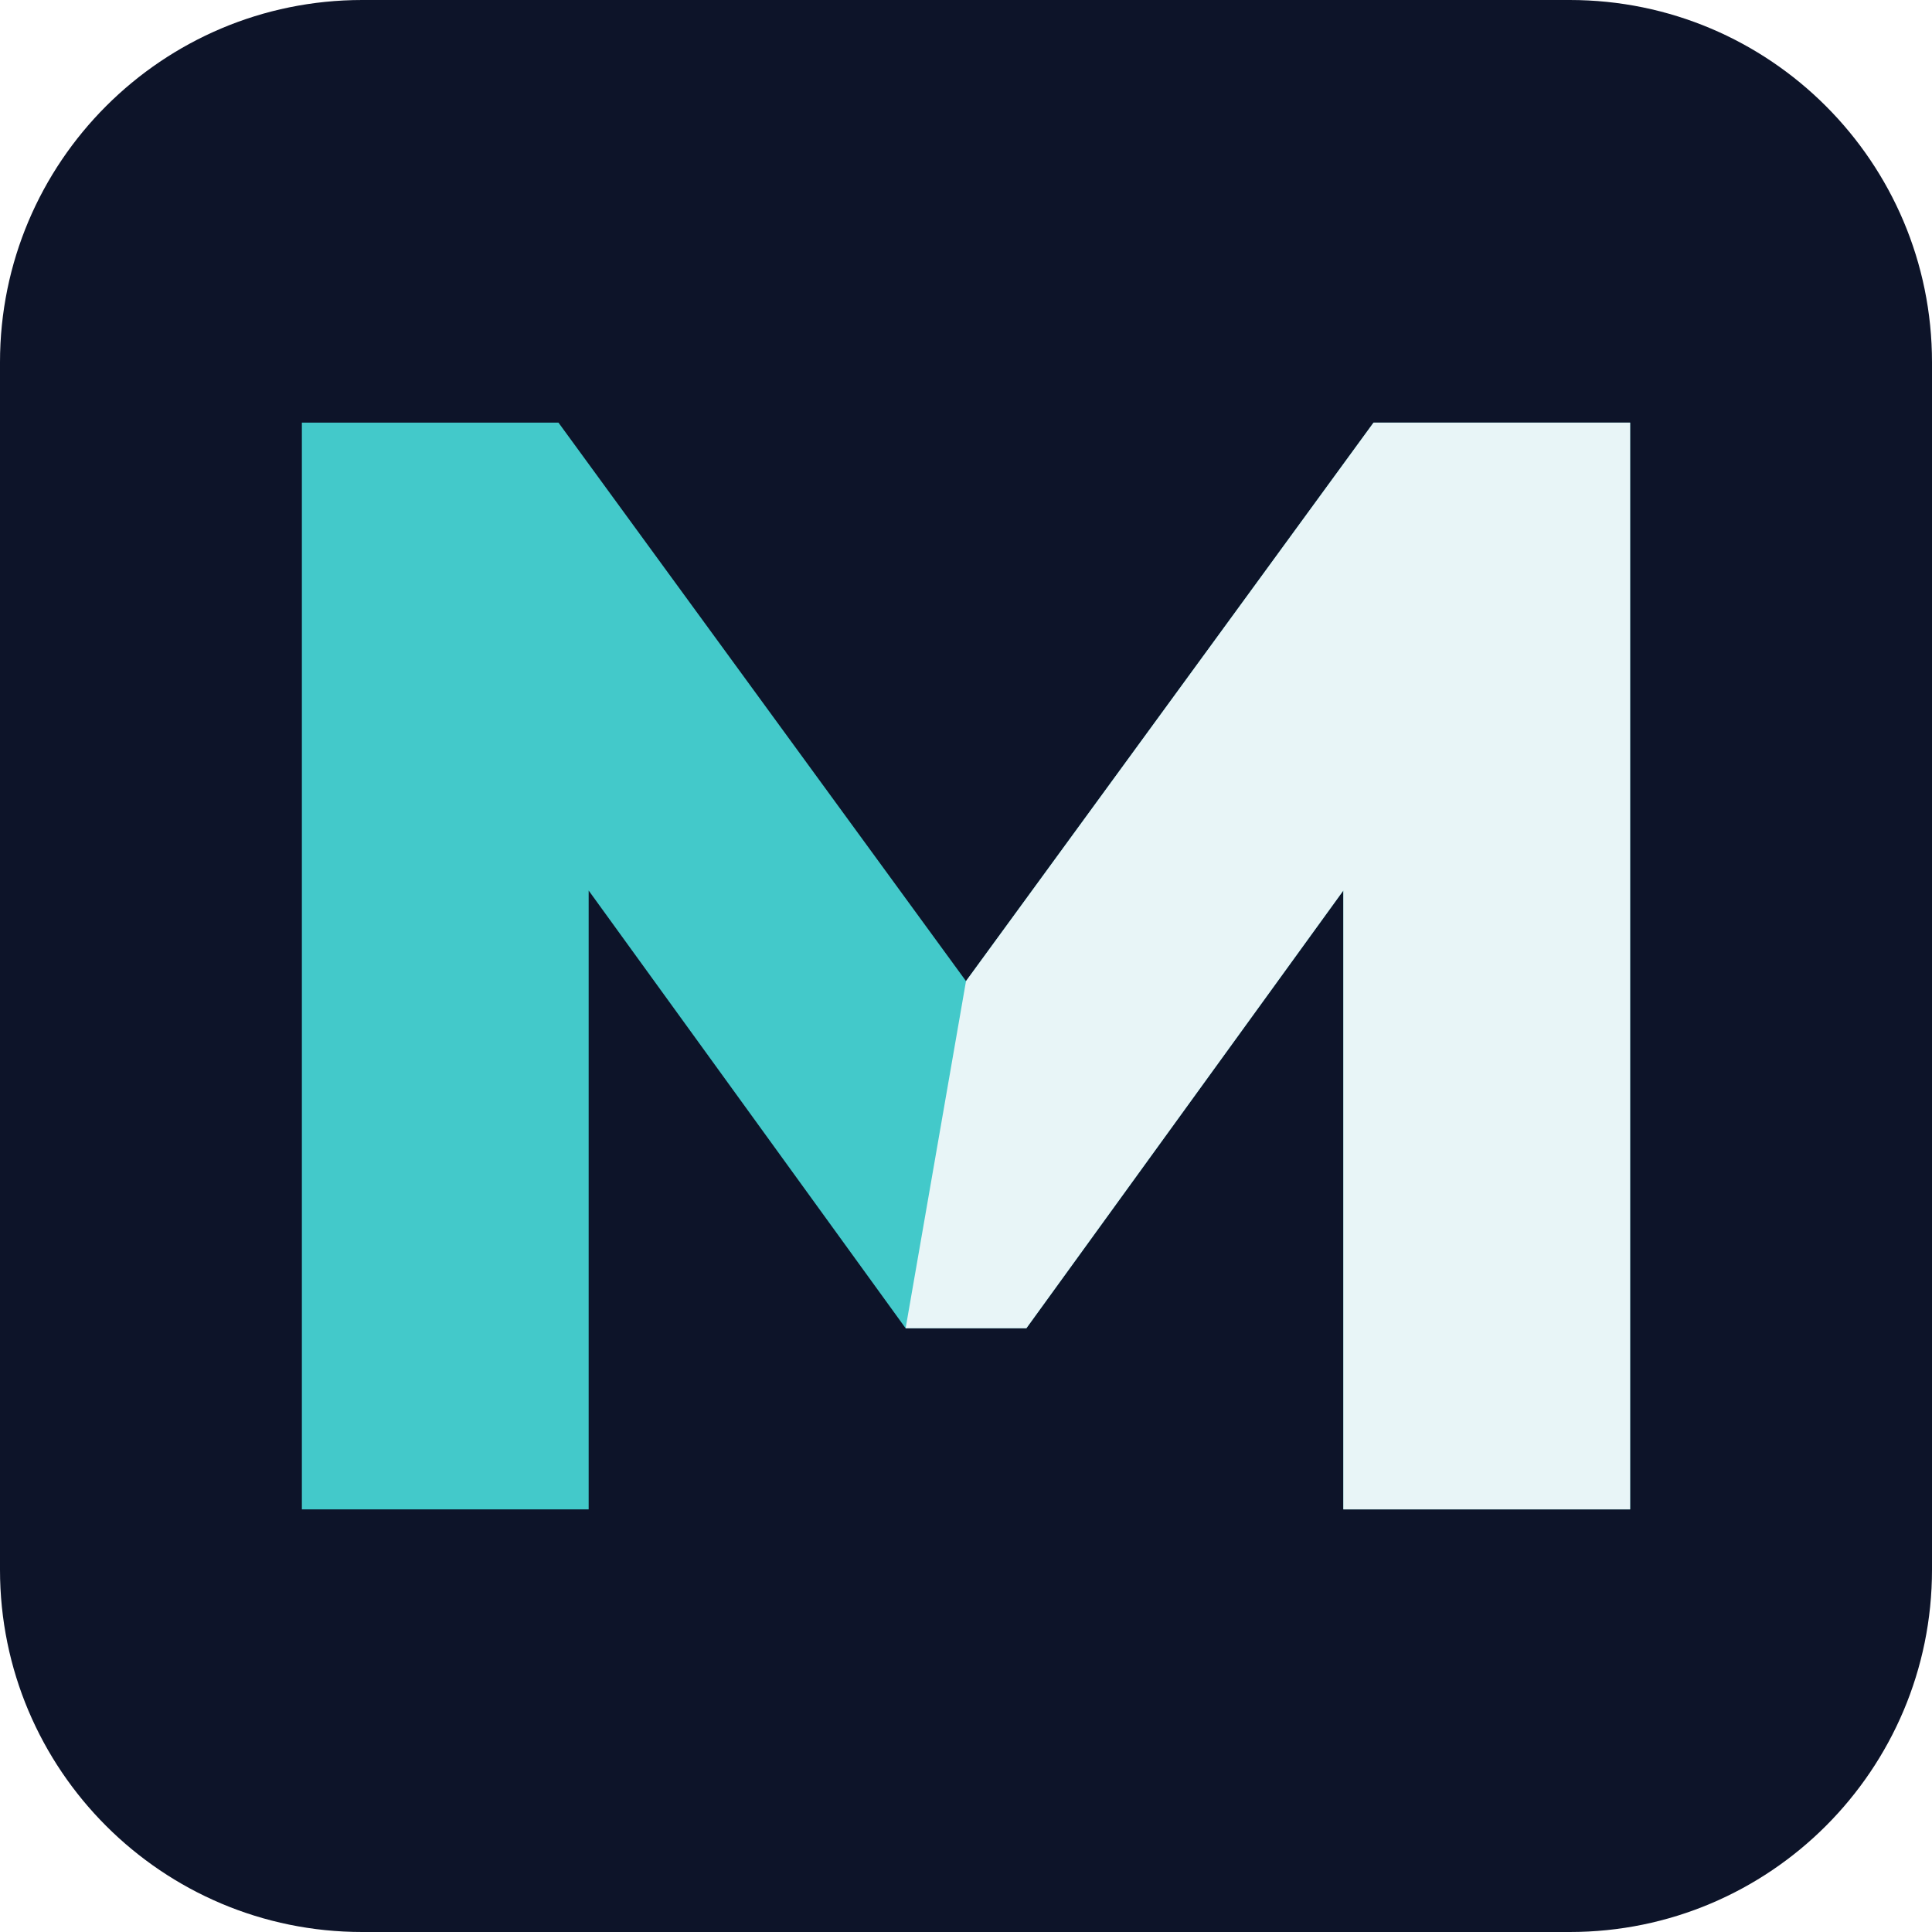
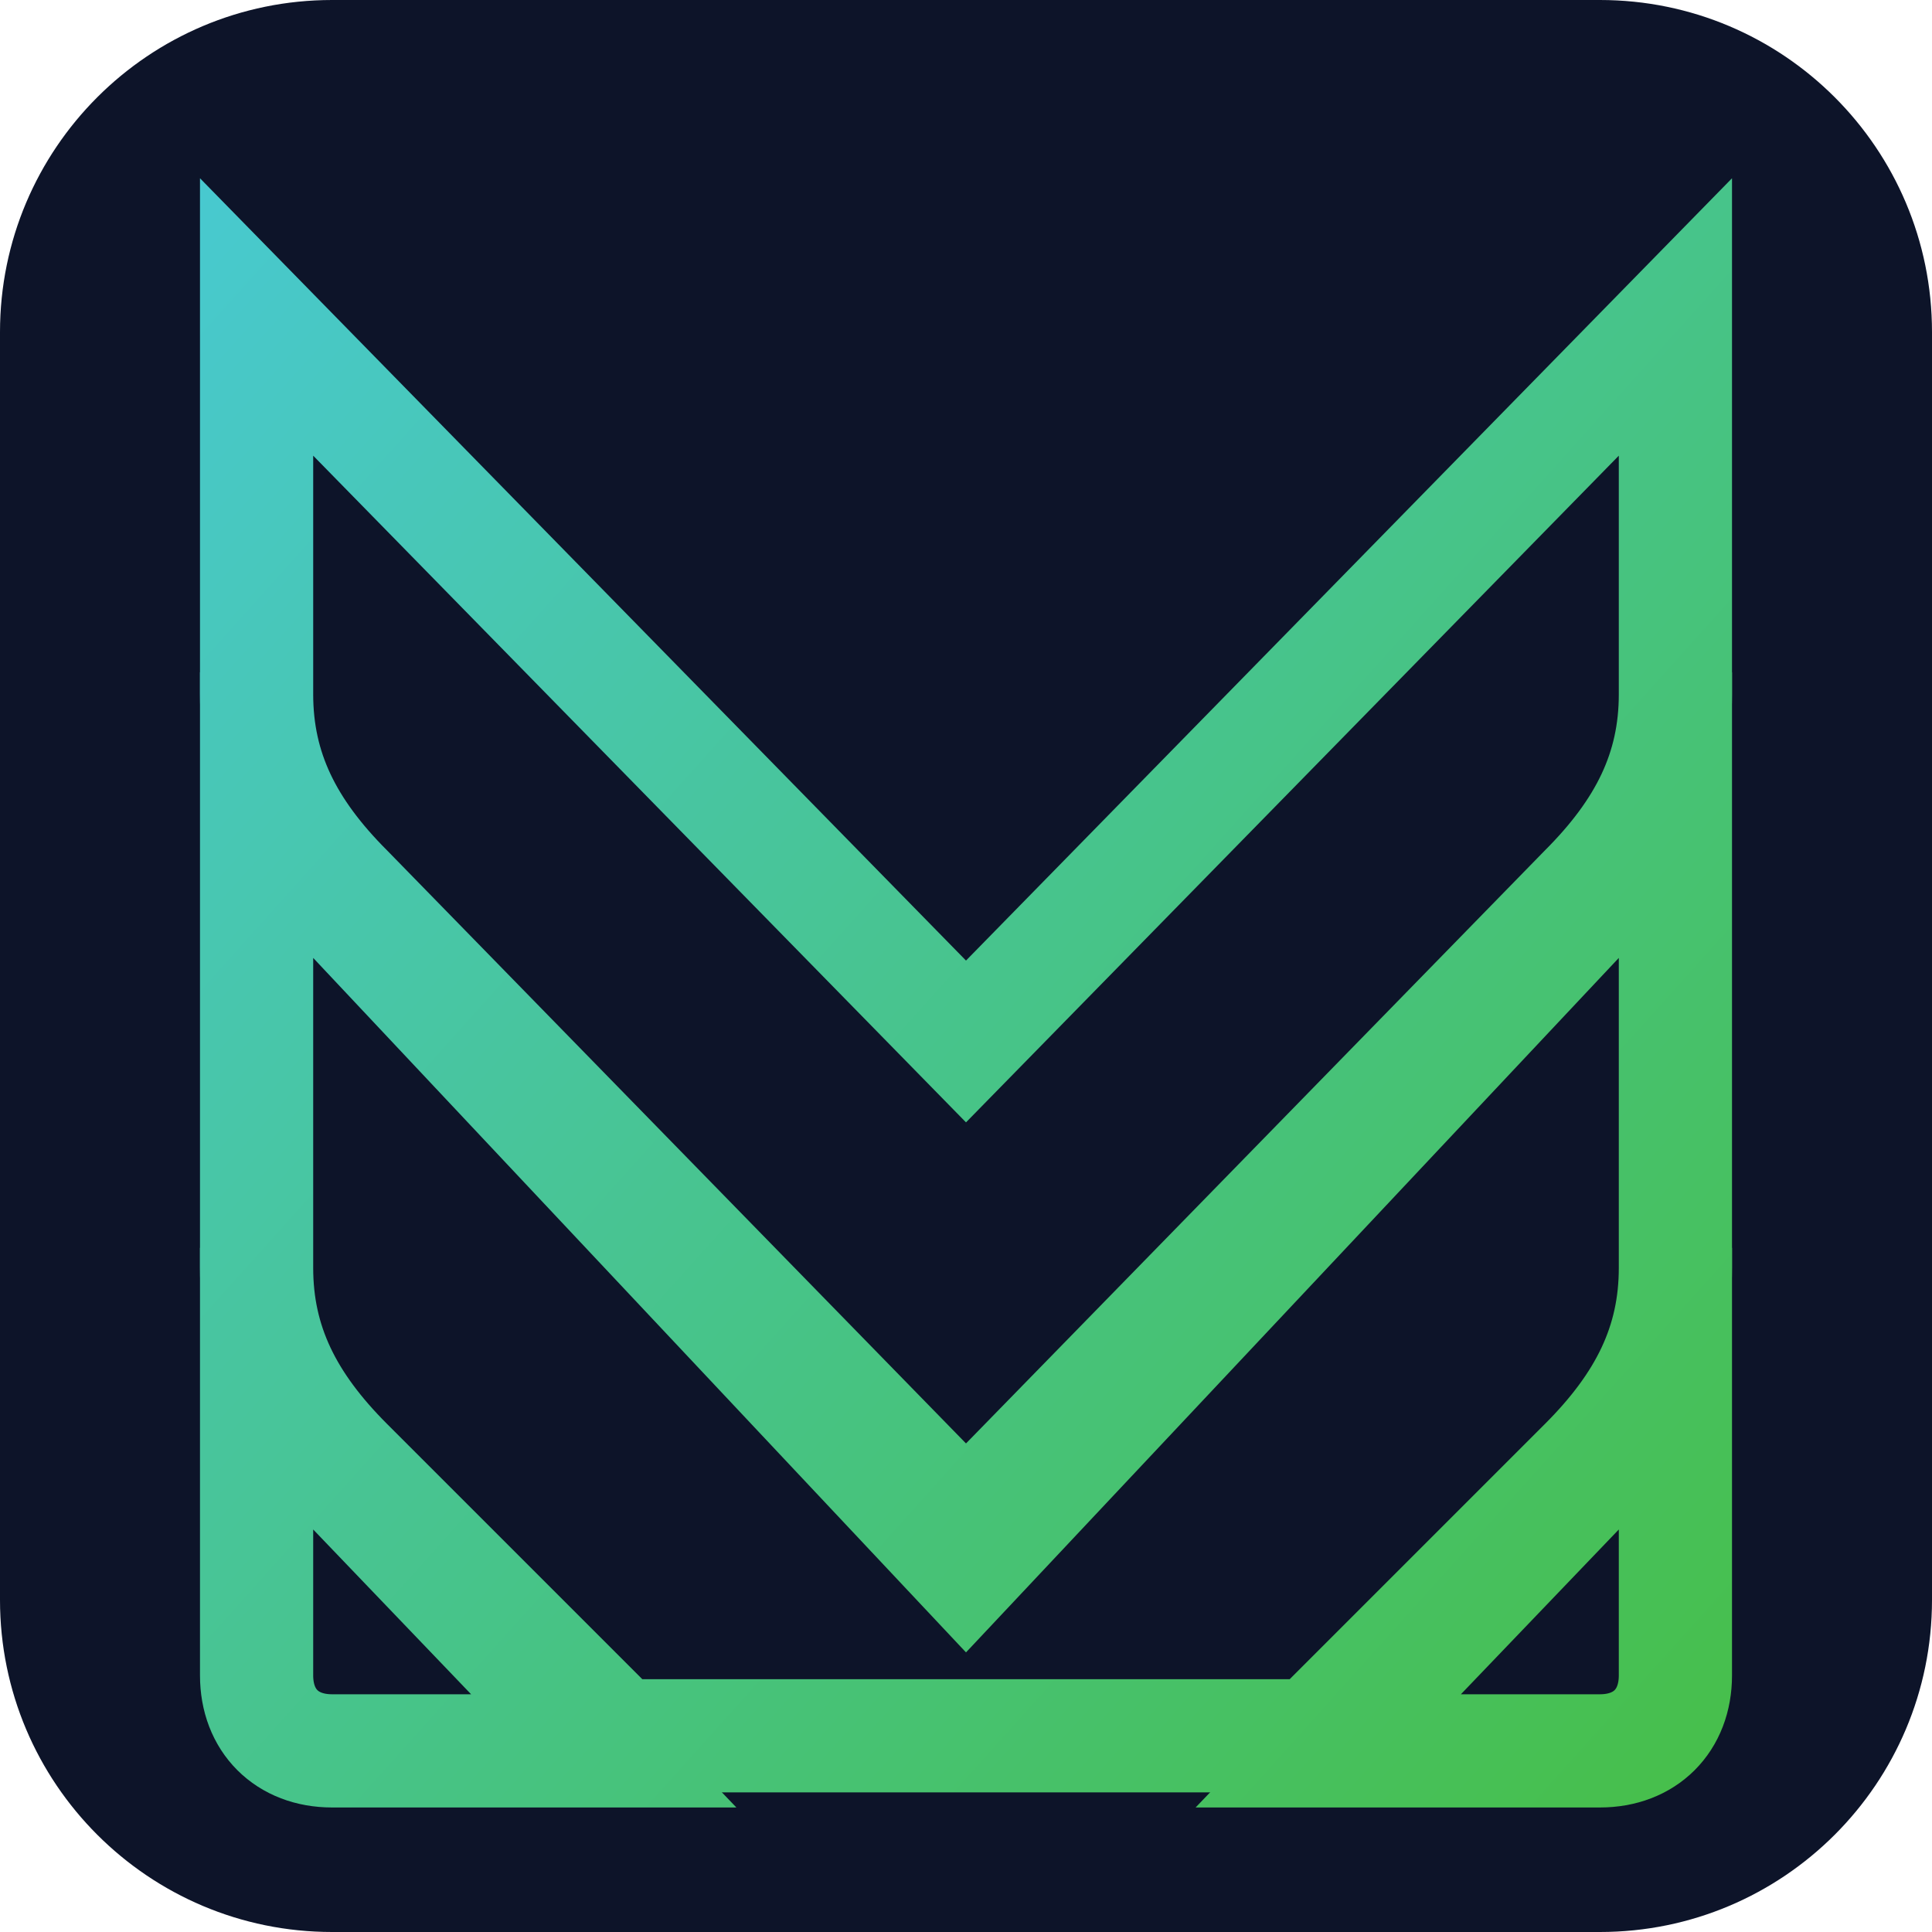
<svg xmlns="http://www.w3.org/2000/svg" viewBox="0 0 128 128">
-   <rect width="128" height="128" rx="24" fill="#0d1429" />
-   <path fill="#43c9ca" d="M20 100V28h17l27 37 27-37h17v72H89V59L68 88h-8L39 59v41H20Z" />
-   <path fill="#f6f8fb" d="M64 65 91 28h17v72H89V59L68 88h-8L64 65Z" opacity=".92" />
+   <defs>
+     <linearGradient id="mmd" x1="10" y1="15" x2="118" y2="112" gradientUnits="userSpaceOnUse">
+       <stop offset="0" stop-color="#48c9d0" />
+       <stop offset="1" stop-color="#47bf4b" />
+     </linearGradient>
+   </defs>
+   <rect width="128" height="128" rx="22" fill="#0d1429" />
+   <g fill="none" stroke="url(#mmd)" stroke-width="7.5" stroke-linejoin="miter" stroke-linecap="butt">
+     <path d="M17 21v25c0 5 2 9 6 13l41 42 41-42c4-4 6-8 6-13V21L64 69Z" />
+     <path d="M17 54v30c0 5 2 9 6 13l18 18h46l18-18c4-4 6-8 6-13V54L64 104Z" />
+     <path d="M17 92v19c0 3 2 5 5 5h18Z" />
+     <path d="M111 92v19c0 3-2 5-5 5H88Z" />
+   </g>
</svg>
